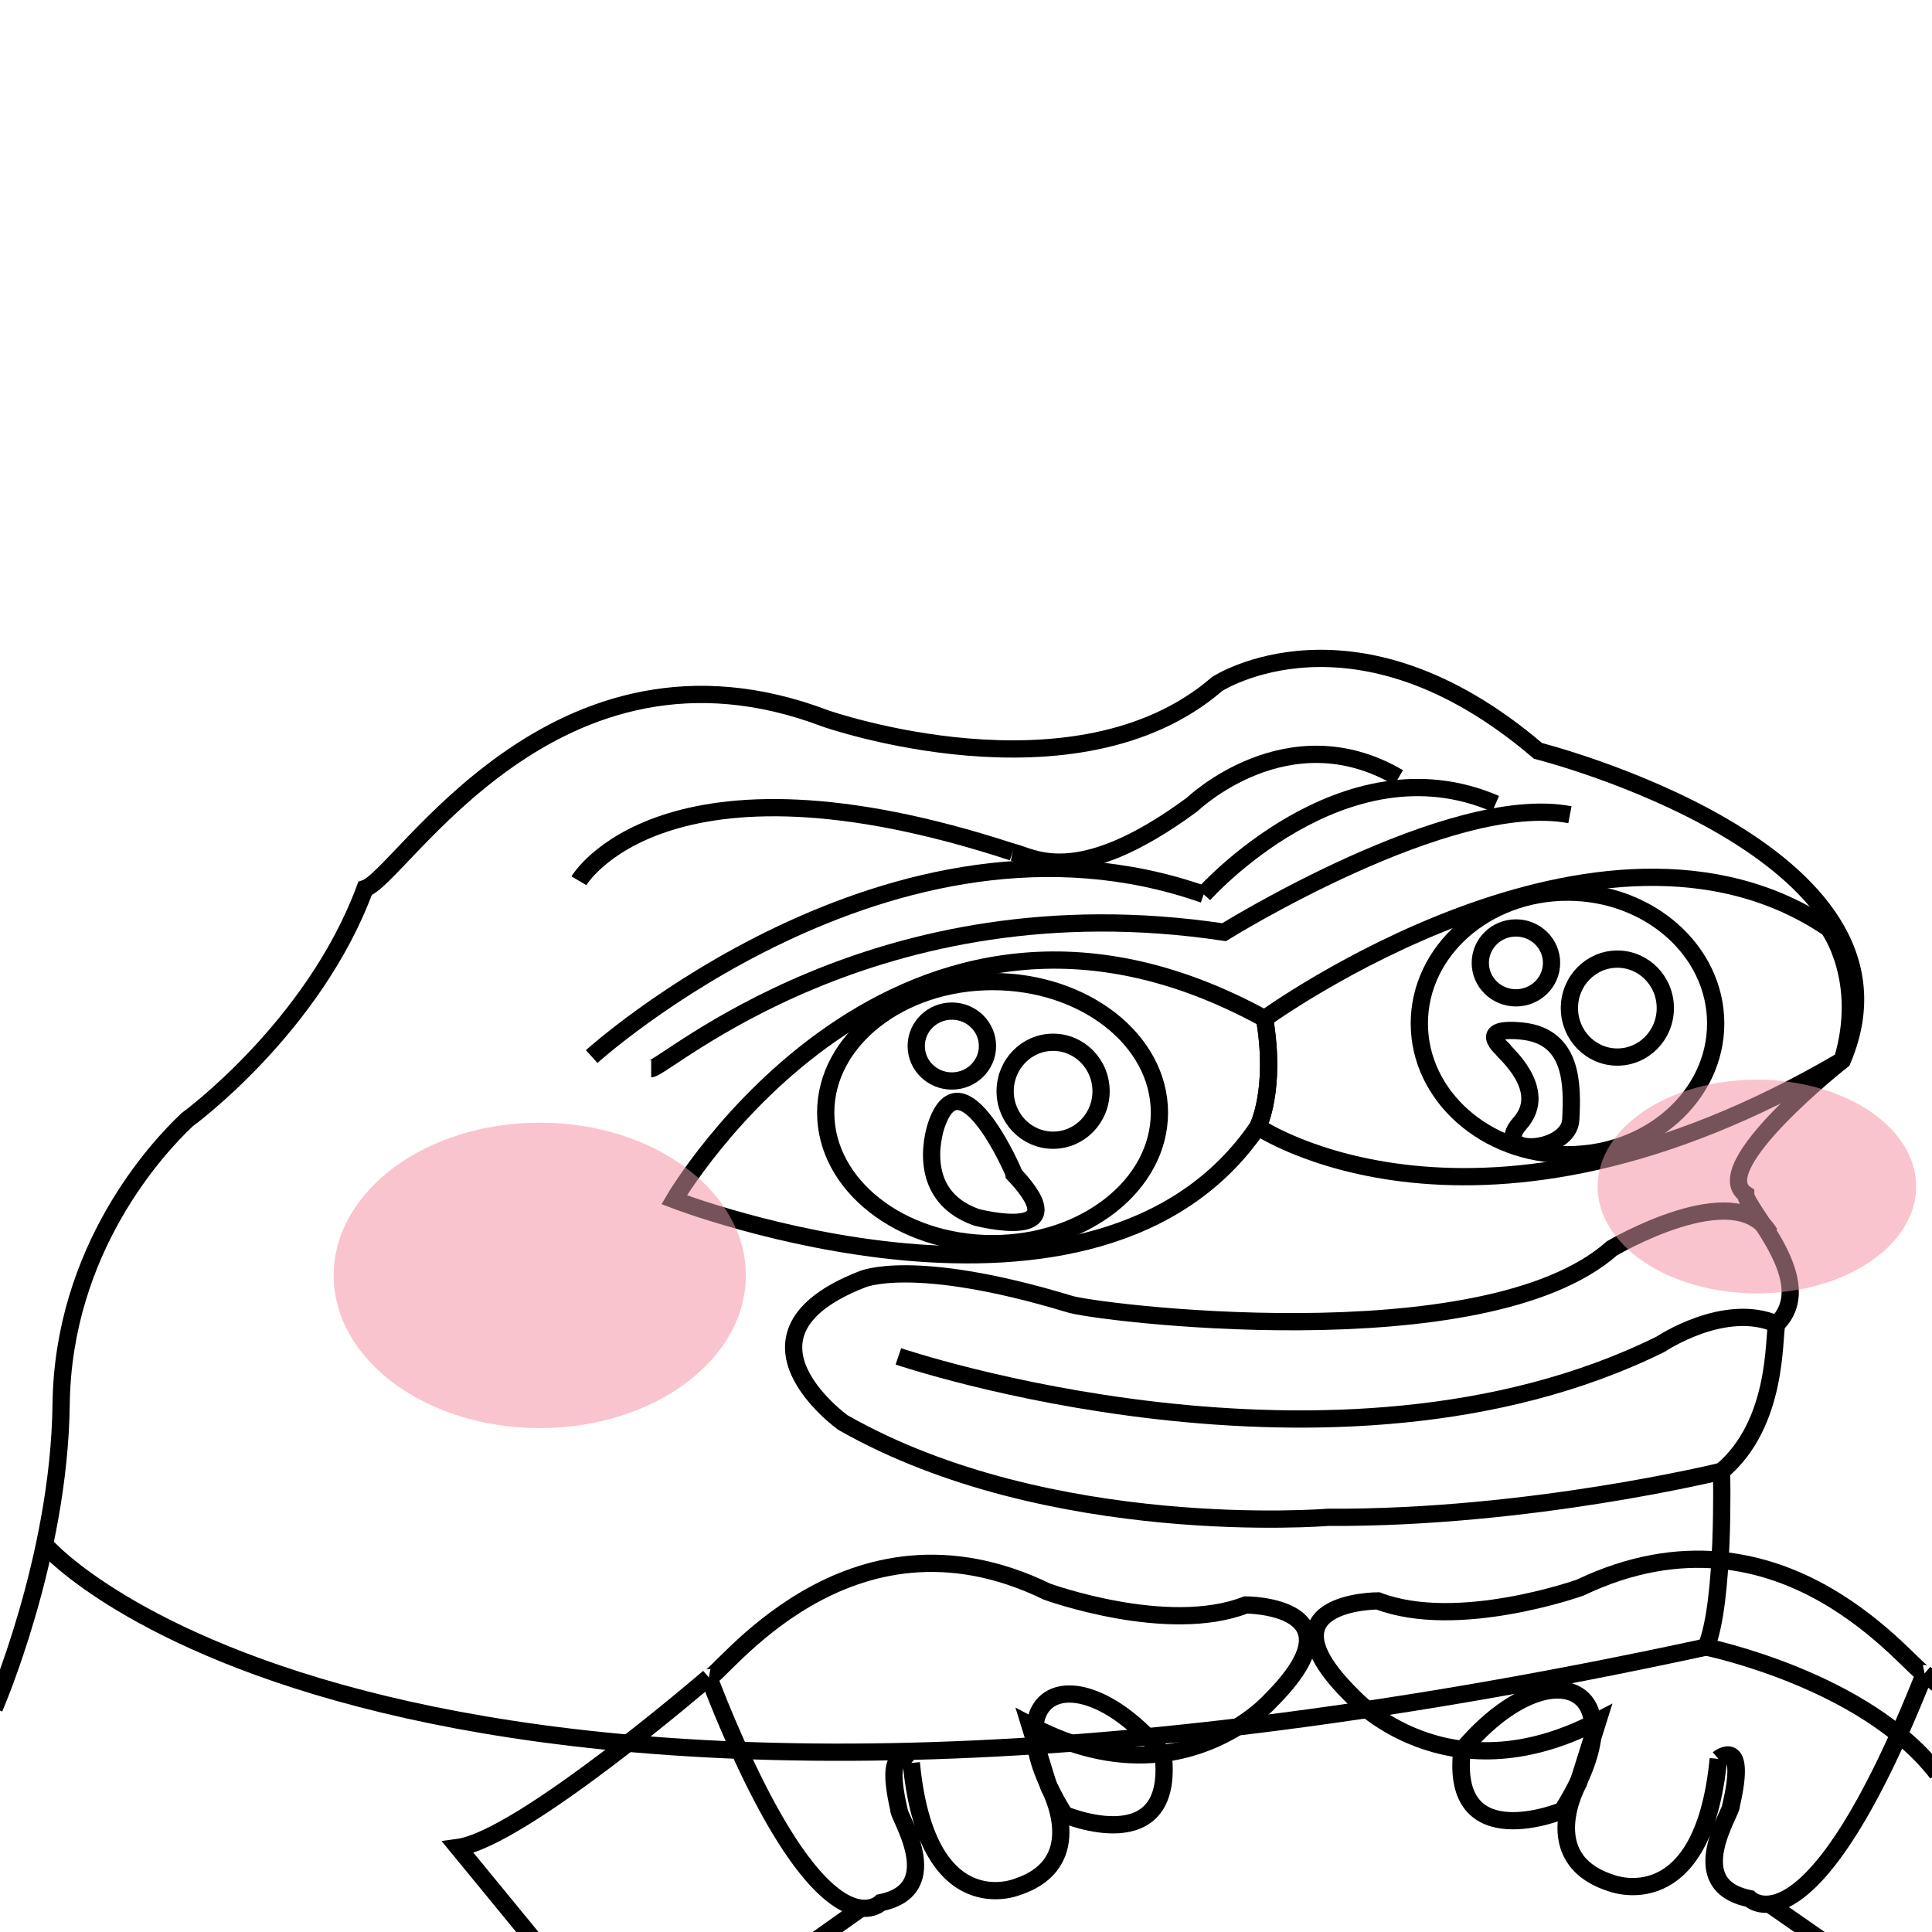
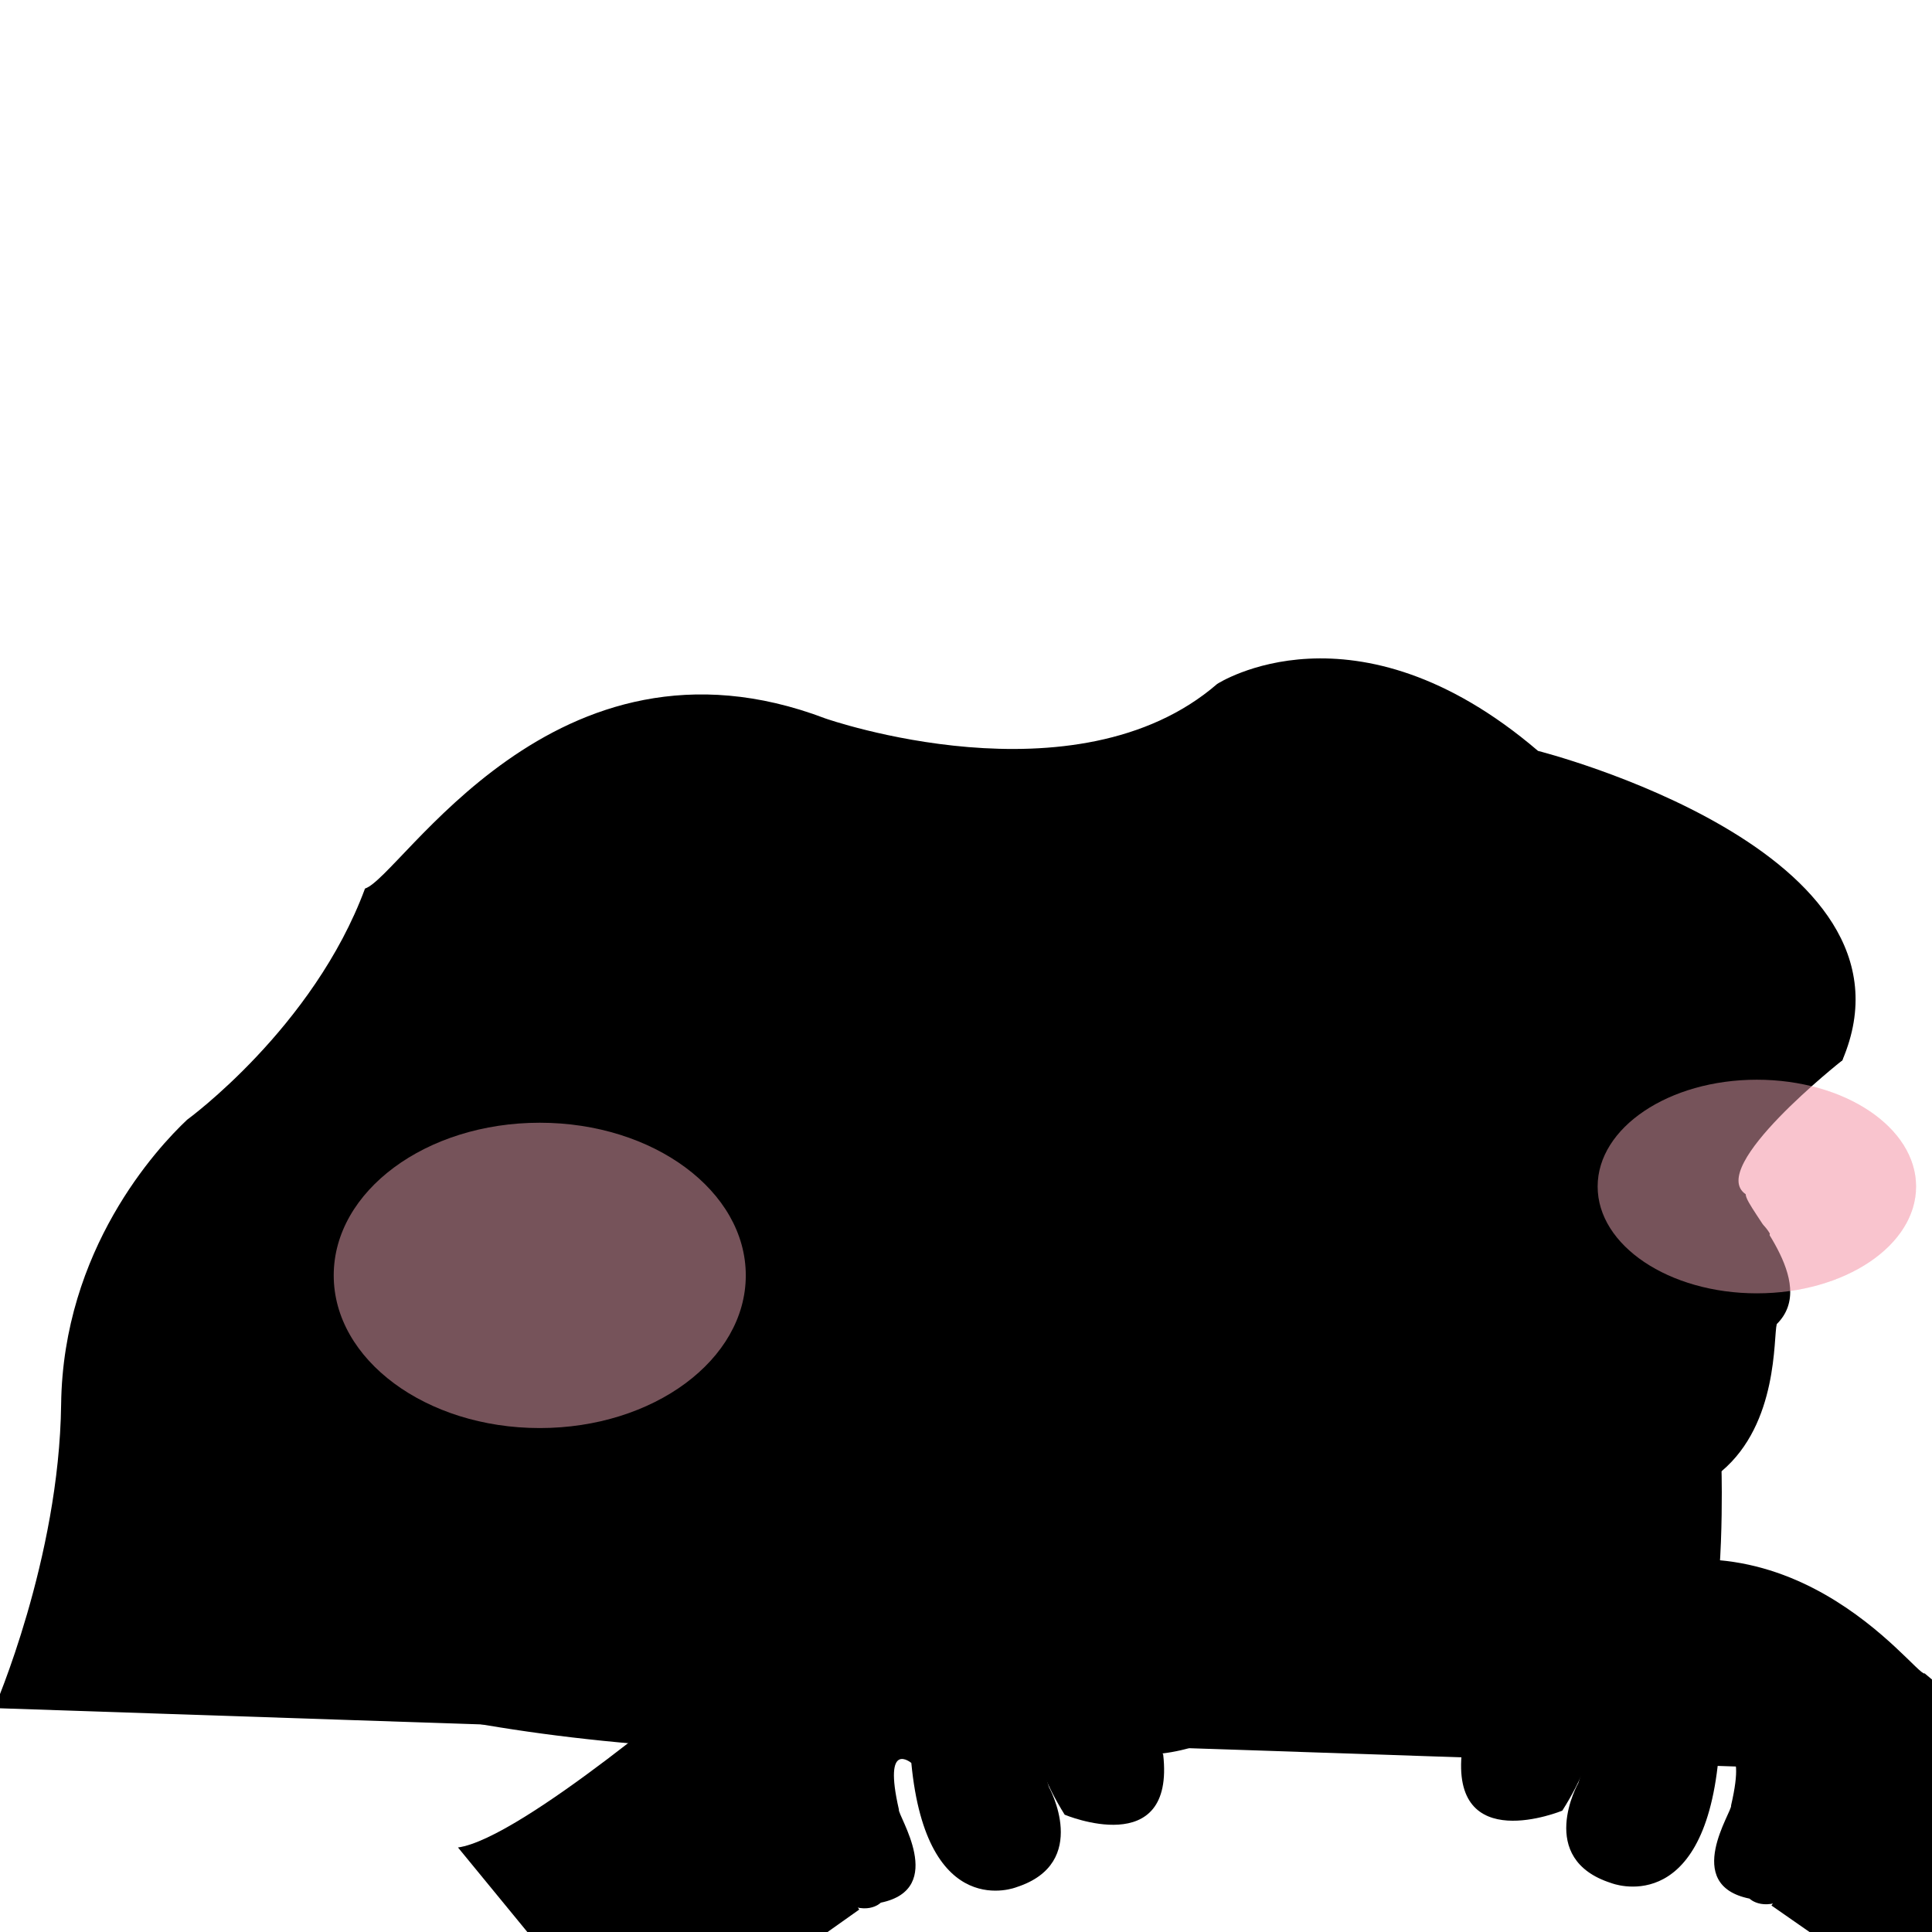
<svg xmlns="http://www.w3.org/2000/svg" version="1.1" id="svg2" width="112" height="112" viewBox="0 0 112 112">
-   <g id="variant-peeposhy" style="fill:none;stroke:black">
+   <g id="variant-peeposhy">
    <g id="layer6">
      <ellipse id="p1" style="fill:#f6adbc;fill-opacity:0.48;stroke-width:0" cx="31.29" cy="73.936" rx="11.944" ry="8.85" />
      <ellipse id="p2" style="fill:#f6adbc;fill-opacity:0.48;stroke-width:0" cx="101.847" cy="68.784" rx="9.23" ry="6.192" />
    </g>
    <g id="layer2" class="thick skin">
      <path id="p3" d="m -0.332 99.02 c 0 0 3.766 -8.64 3.876 -17.61 c 0.111 -8.97 5.539 -14.84 7.306 -16.5 c 0 0 7.32 -5.32 10.31 -13.4 c 2.1 -0.67 10.96 -15.84 26.69 -9.86 c 0 0 14.51 5.09 22.71 -2 c 0 0 7.97 -5.2 18.6 3.88 c 0 0 22.84 5.76 17.64 17.94 c 0 0 -7.89 6.21 -5.6 7.76 c 0 0.88 4.3 5.06 1.8 7.53 c -0.2 0.77 0.1 5.75 -3.2 8.53 c 0 0 0.2 7.53 -0.89 10.19 c 0 0 9.19 1.88 13.39 7.32" />
    </g>
    <g id="layer7" class="thin line">
      <path id="p4" d="m 33.56,51.06 c 0,0 4.87,-8.31 25.14,-1.66" />
      <path id="p5" d="m 58.7,49.4 c 1.11,0.22 3.66,2.22 10.42,-2.77 0,0 5.53,-5.32 11.96,-1.55" />
      <path id="p6" d="m 34.3,61.25 c 0,0 17.39,-15.75 35.48,-9.4" />
      <path id="p7" d="m 69.78,51.85 c 0,0 8.07,-9.09 16.92,-5.25" />
      <path id="p8" d="m 37.75,61.95 c 0.78,0 12.92,-10.96 33.21,-7.91 0,0 13.08,-8.14 20.05,-6.81" />
    </g>
    <g id="layer4" class="sclera coloured">
      <path id="path858-3" d="m 72.92,65.32 c 0,0 1.09,-2.11 0.39,-6.27 -21.3,-11.67 -34.23,10.5 -34.23,10.5 0,0 24.52,9.48 33.84,-4.23" />
      <path id="path862-0" d="m 106.8 61.47 c -21.23 12.45 -33.88 3.85 -33.88 3.85 c 0 0 1.09 -2.11 0.39 -6.27 c 0 0 19.5 -14.17 32.69 -5.24 c 0 0 2.2 2.98 0.8 7.66" />
    </g>
    <g id="layer40" class="iris coloured">
      <ellipse id="path870-6" cx="57.54" cy="64.5" rx="9.673" ry="7.597" />
      <ellipse id="path870-3-7" cx="90.87" cy="59.33" rx="8.59" ry="7.611" />
    </g>
    <g id="layer5" class="pupil coloured">
      <ellipse id="path917-2" cx="61.05" cy="63.26" rx="2.78" ry="2.839" />
      <ellipse id="path917-5-9" cx="55.18" cy="60.64" rx="2.065" ry="2.026" />
      <ellipse id="path917-3-1" cx="93.76" cy="58.44" rx="2.78" ry="2.839" />
      <ellipse id="path917-5-5-2" cx="87.88" cy="55.82" rx="2.065" ry="2.026" />
      <path id="path963-7" d="m 54.29,65.2 c 0,0 -1.48,4.03 2.32,5.37 0,0 5.97,1.55 2.19,-2.48 0,-0.1 -3.06,-7.11 -4.51,-2.89 z" />
      <path id="path985-0" d="m 87.1,60.82 c 0,0.1 2.76,2.33 1.01,4.3 -1.74,1.96 2.87,1.74 2.95,-0.23 0.1,-1.96 0.15,-4.83 -2.85,-5.12 -3.01,-0.29 -0.67,1.37 -1.11,1.05 z" />
    </g>
    <g id="layer1" class="line">
      <path id="path843" d="m 2.769,89.72 c 0,0 19.831,22.28 96.141,5.76" />
    </g>
    <g id="layer3" class="lips coloured">
      <path id="path848" d="m 102.6 71.51 c -2 -3.37 -9.16 0.86 -9.16 0.86 c -7.44 6.58 -30.31 3.68 -31.49 3.21 c -9.08 -2.74 -11.98 -1.41 -11.98 -1.41 c -8.22 3.21 -1.1 8.3 -1.1 8.3 c 11.99 6.82 28.12 5.49 28.12 5.49 c 11.67 0.07 22.81 -2.67 22.81 -2.67" />
      <path id="path854" d="M 52.08 78.63 C 52.08 78.63 77.38 87.25 96.26 77.93 C 96.26 77.93 99.97 75.43 103 76.76" />
    </g>
    <g id="layer810" class="skin coloured">
      <g id="layer900" class="shirt coloured">
        <path id="path11450" d="M 41.09 97.24 C 41.09 97.24 30.23 106.6 26.55 107.1 L 36.97 119.8 L 49.81 110.7" />
      </g>
      <g id="layer820" class="skin coloured">
        <path id="path11430" d="m 61.72 105.2 c 0 0 6.42 2.7 5.71 -3.5 C 62.458 95.66 57.14 97.844 61.72 105.2" />
        <path id="path11410" d="m 52.83,102.2 c 0,0 -1.66,-1.4 -0.72,2.7 -0.11,0.3 2.83,4.6 -1.05,5.4 0,0 -3.49,3.6 -9.97,-13.05 m 0,0 c 0.56,0.11 7.98,-10.63 19.61,-4.98 0,0 6.98,2.54 11.52,0.77 0,0 6.98,0 1.44,5.54 0,0 -5.32,6.02 -13.96,1.42 l 1.11,3.6 c 0,0 2.44,4.4 -1.88,5.8 0,0 -5.21,2.1 -6.1,-7.2" />
      </g>
    </g>
    <g id="layer81" class="skin coloured" transform="matrix(-1.018,0,0,1,153.4,-0.2355)">
      <g id="layer90" class="shirt coloured">
        <path id="path1145" d="M 41.09 97.24 C 41.09 97.24 30.23 106.6 26.55 107.1 L 36.97 119.8 L 49.81 110.7" />
      </g>
      <g id="layer82" class="skin coloured">
        <path id="path1143" d="m 61.72 105.2 c 0 0 6.42 2.7 5.71 -3.5 C 62.458 95.66 57.14 97.844 61.72 105.2" />
        <path id="path1141" d="m 52.83,102.2 c 0,0 -1.66,-1.4 -0.72,2.7 -0.11,0.3 2.83,4.6 -1.05,5.4 0,0 -3.49,3.6 -9.97,-13.05 m 0,0 c 0.56,0.11 7.98,-10.63 19.61,-4.98 0,0 6.98,2.54 11.52,0.77 0,0 6.98,0 1.44,5.54 0,0 -5.32,6.02 -13.96,1.42 l 1.11,3.6 c 0,0 2.44,4.4 -1.88,5.8 0,0 -5.21,2.1 -6.1,-7.2" />
      </g>
    </g>
    <g id="g1231">
      <ellipse style="fill:#f6adbc;fill-opacity:0.48;stroke-width:0" id="ellipse1227" cx="31.29" cy="73.936" rx="11.944" ry="8.85" />
      <ellipse style="fill:#f6adbc;fill-opacity:0.48;stroke-width:0" id="ellipse1229" cx="101.847" cy="68.784" rx="9.23" ry="6.192" />
    </g>
  </g>
</svg>
